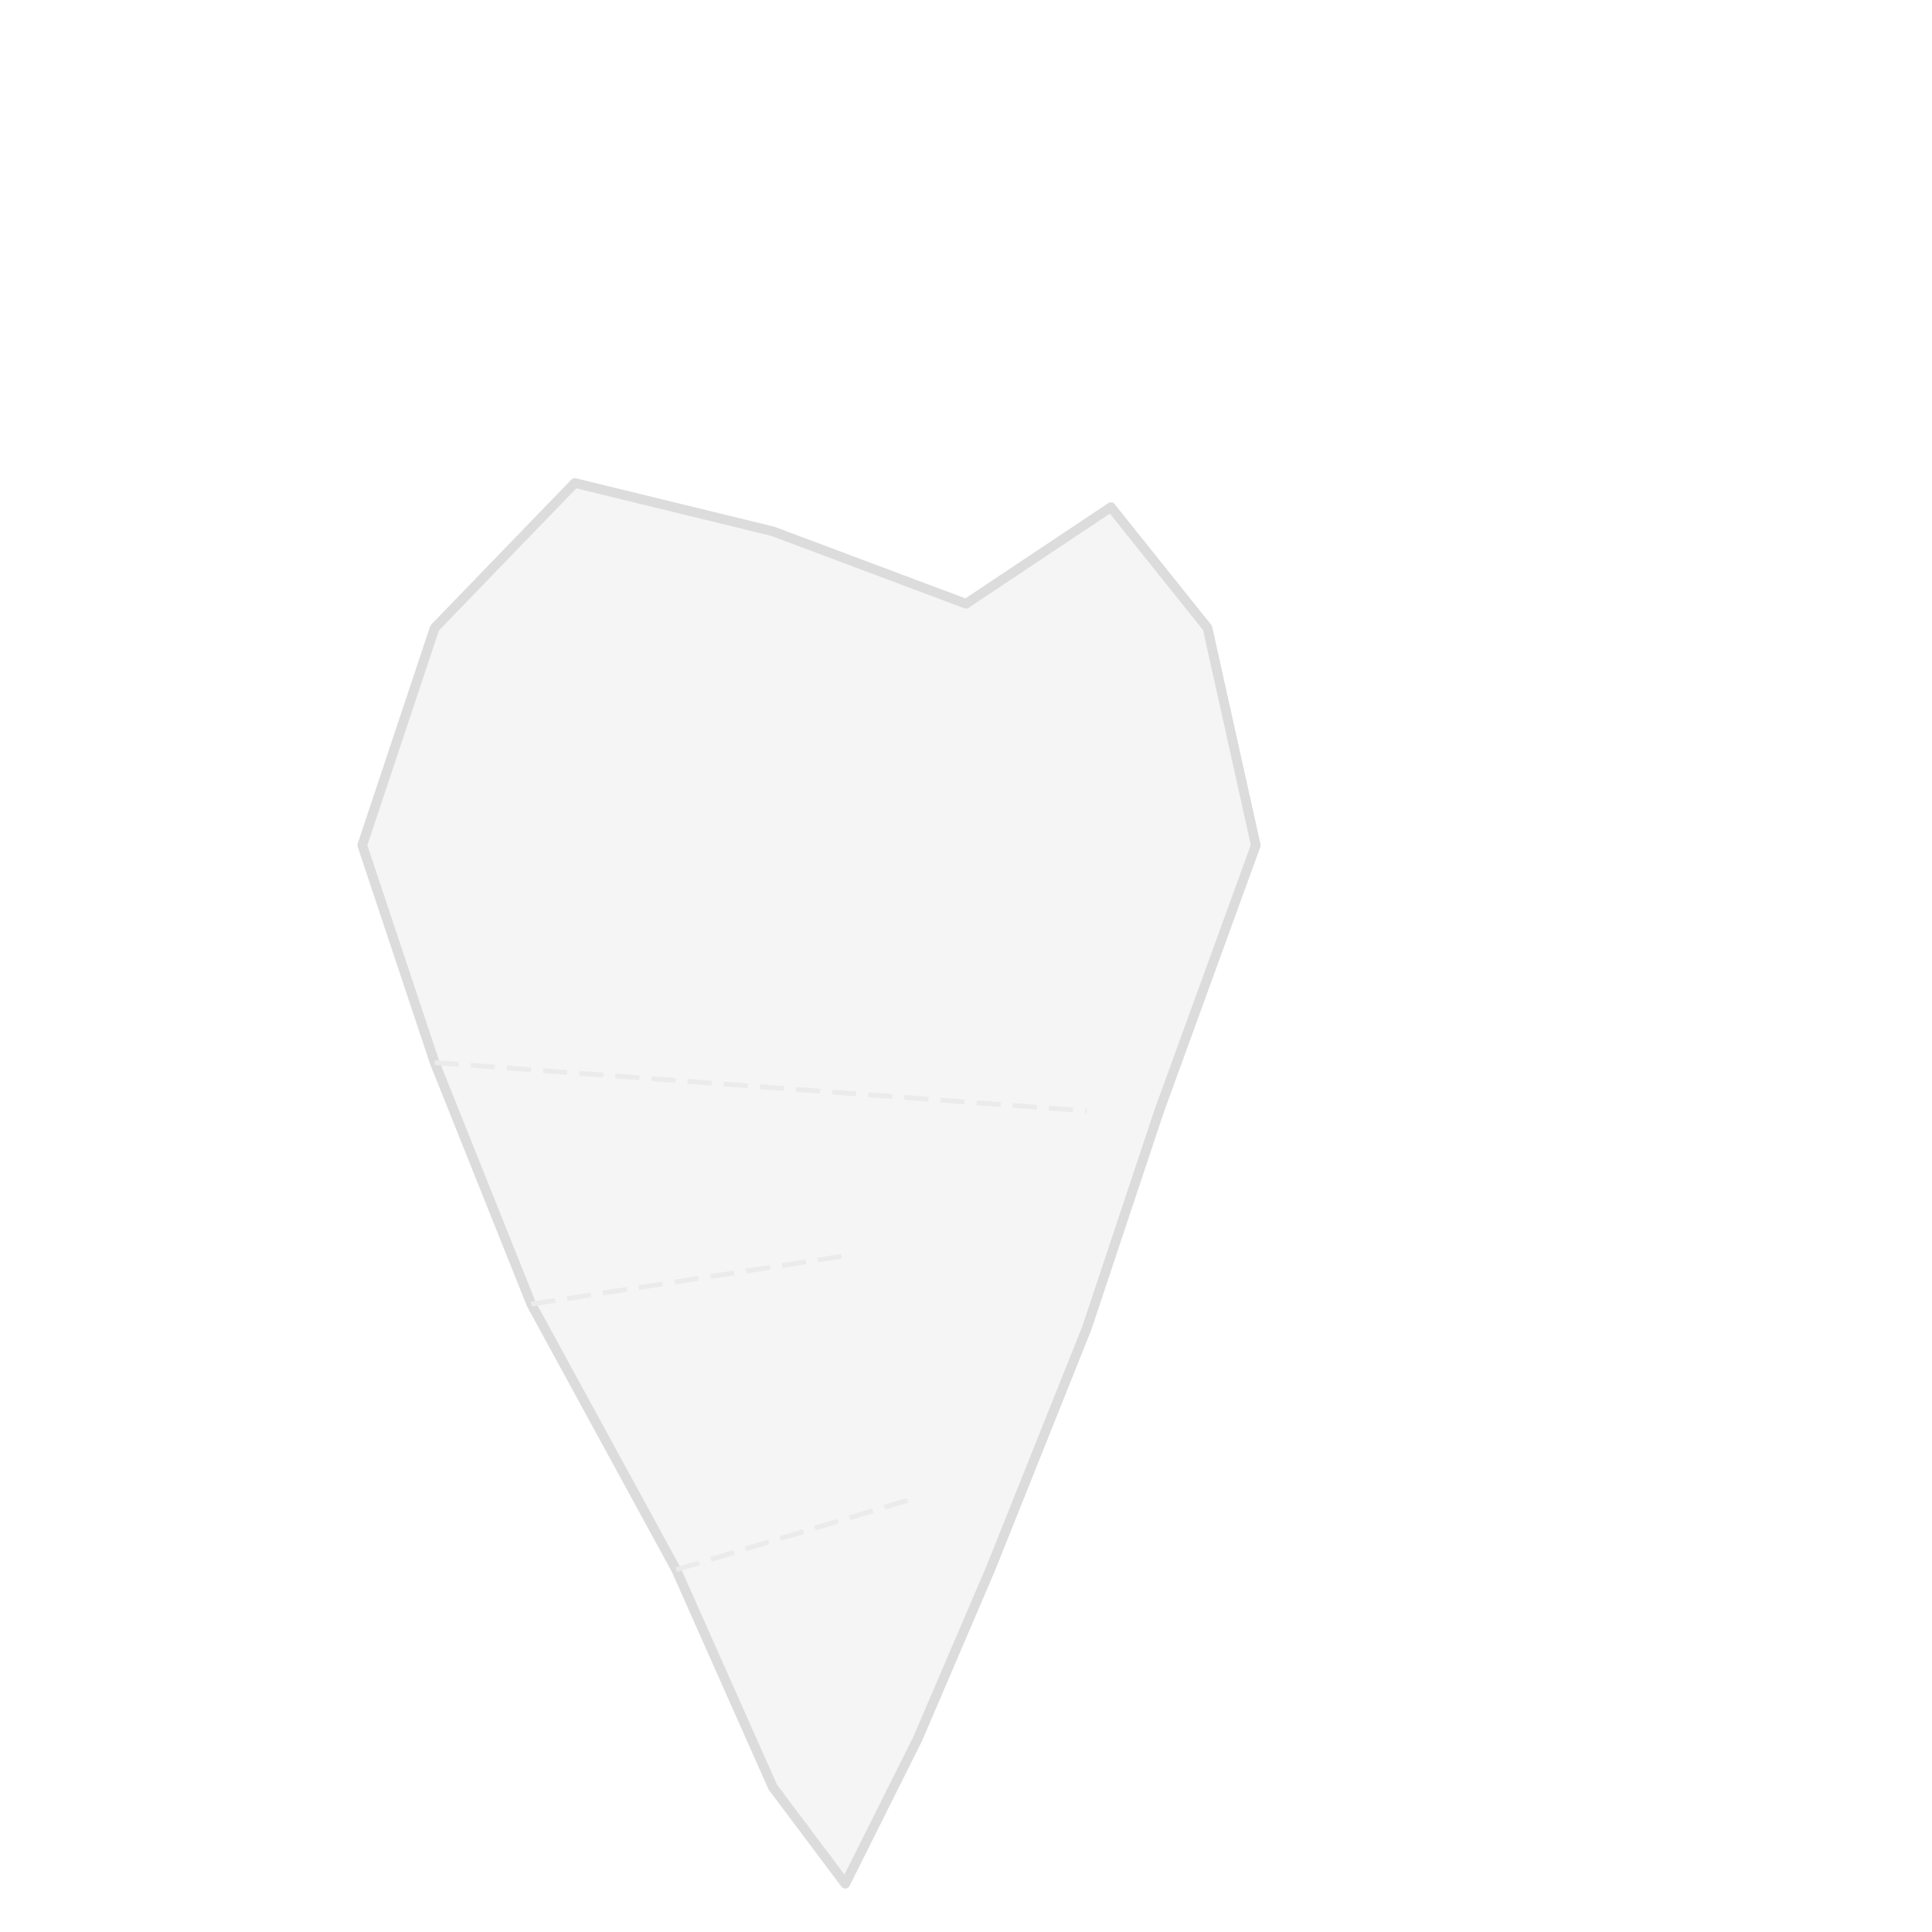
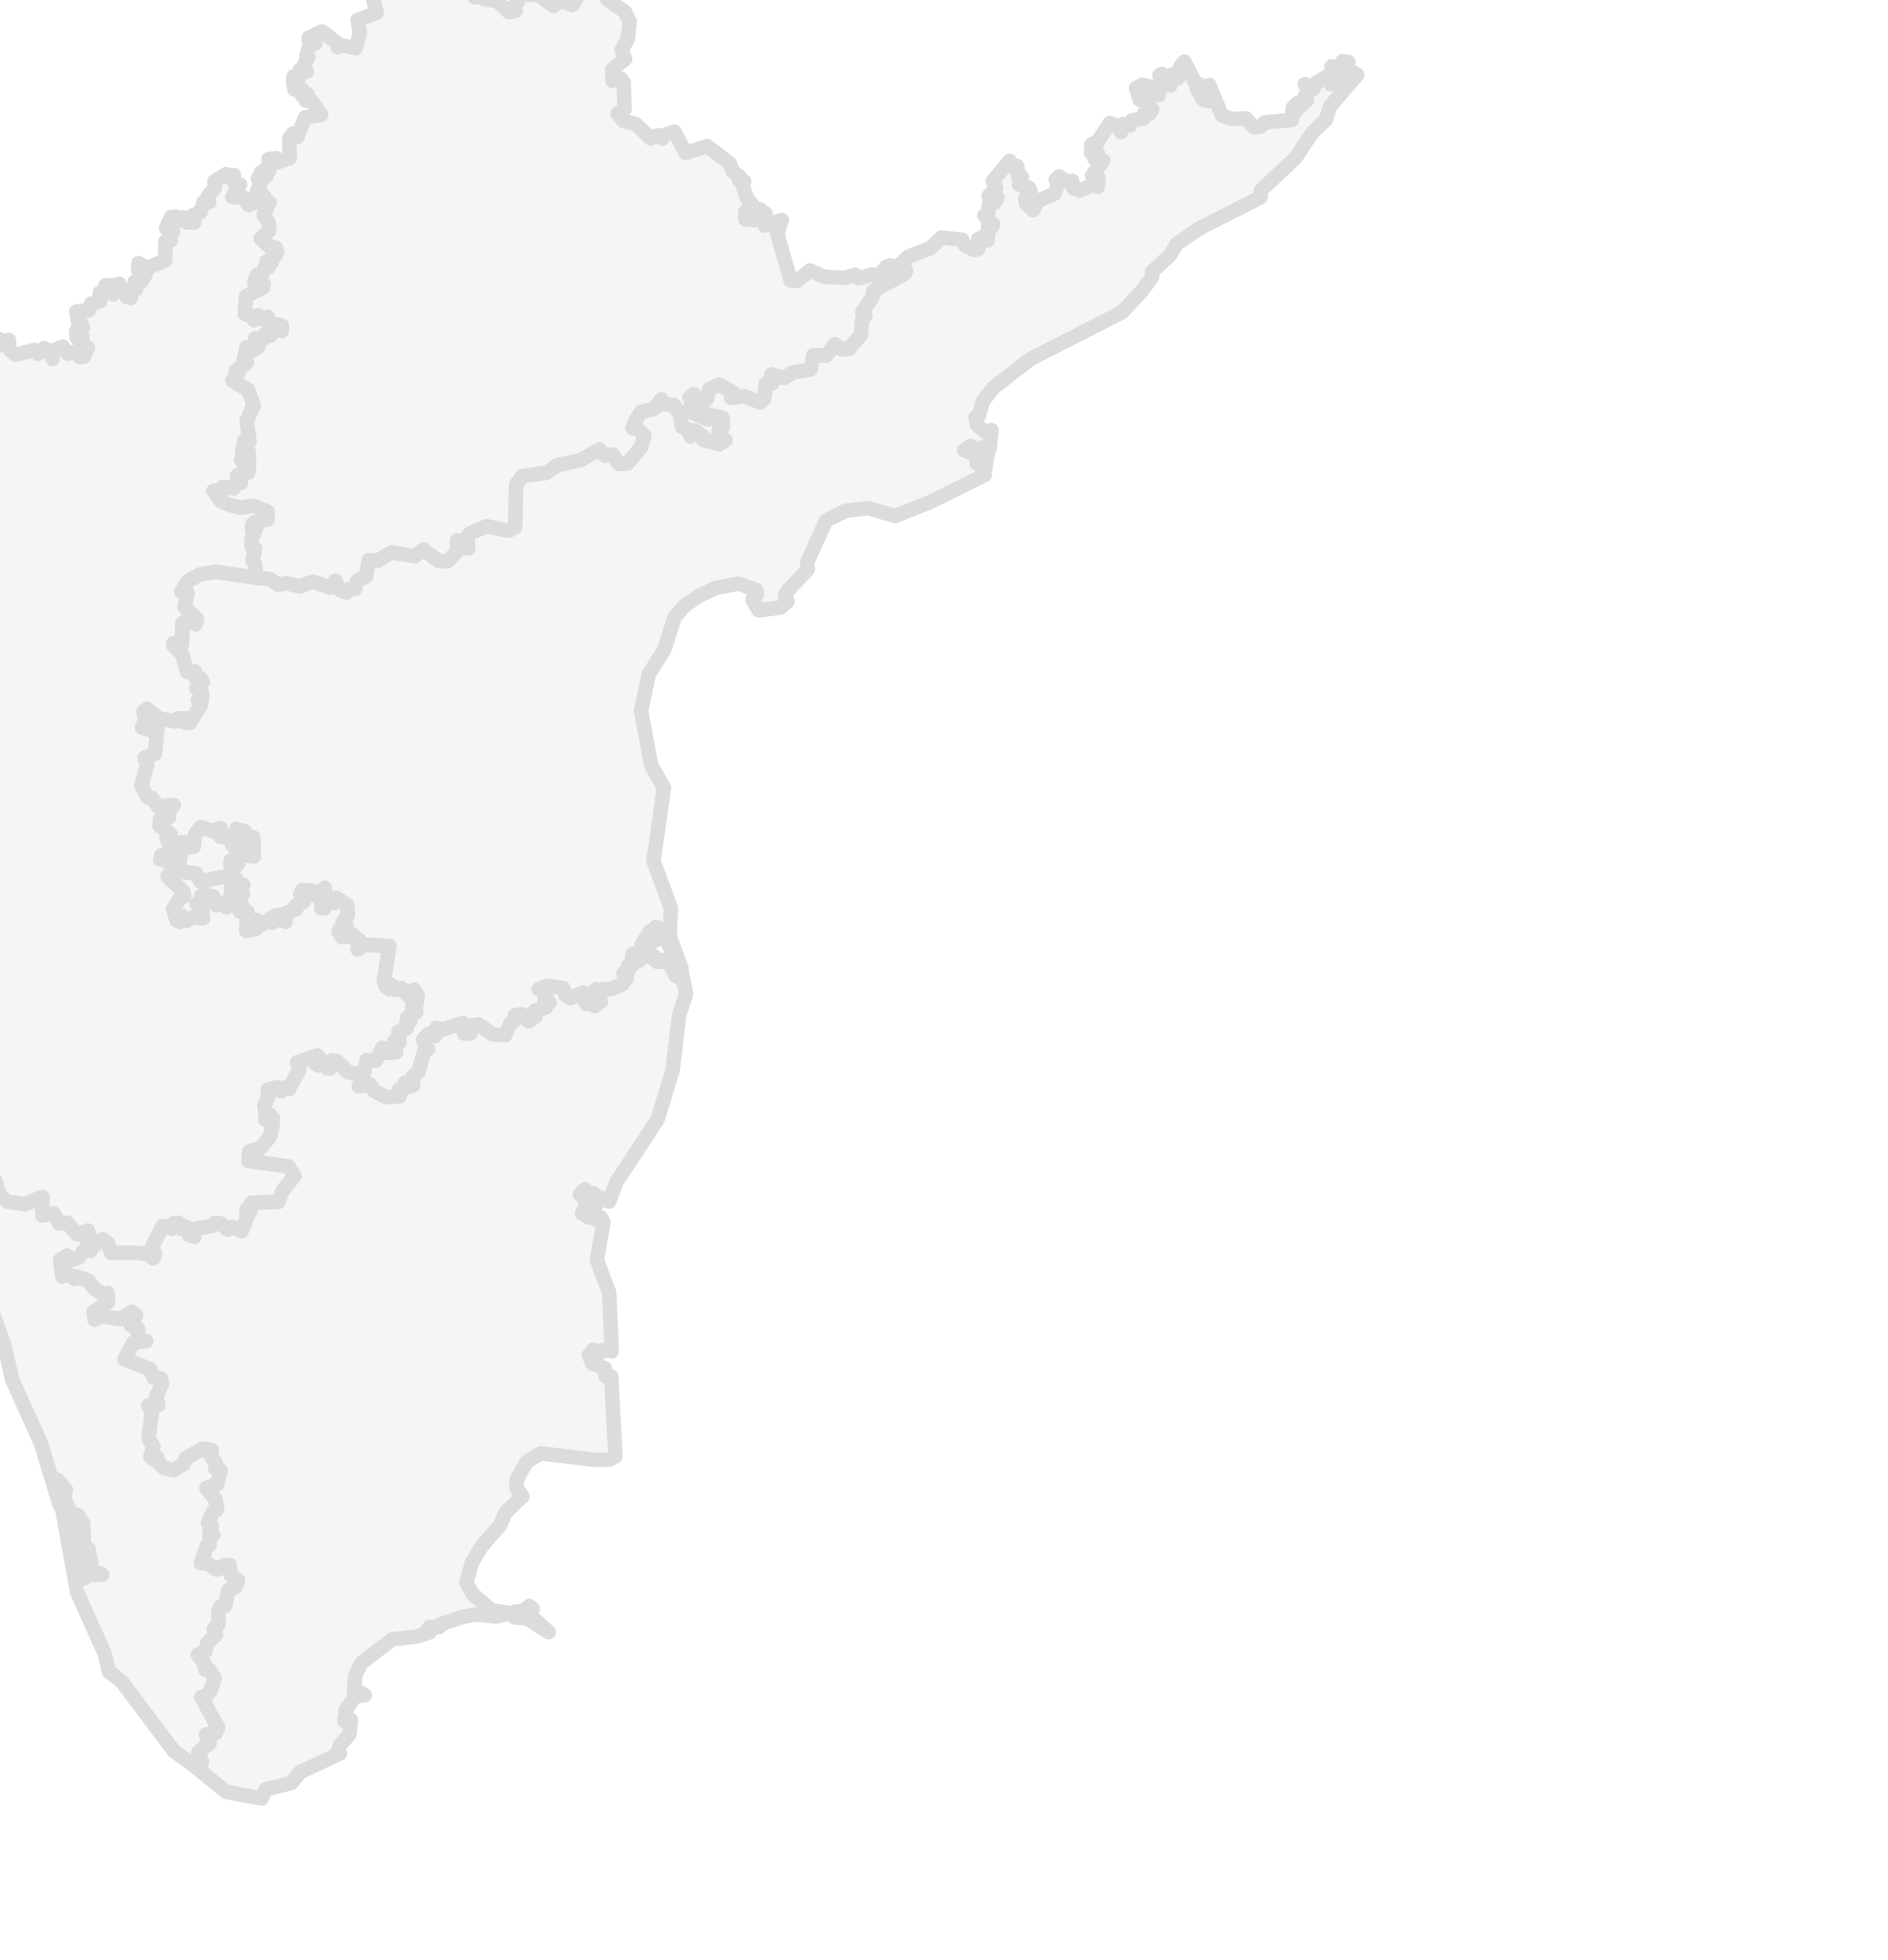
- <svg xmlns="http://www.w3.org/2000/svg" viewBox="0 0 800 800">
-   <path d="M238 200 L320 220 L400 250 L460 210 L500 260 L520 350 L480 460 L450 550 L410 650 L380 720 L350 780 L320 740 L280 650 L220 540 L180 440 L150 350 L180 260 Z" fill="#f5f5f5" stroke="#dcdcdc" stroke-width="4" stroke-linejoin="round" />
-   <path d="M280 650 L380 620 M220 540 L350 520 M180 440 L450 460" stroke="#ebebeb" stroke-width="2" stroke-dasharray="10,5" />
+ <svg xmlns="http://www.w3.org/2000/svg" viewBox="160 420 260 270">
+   <path id="ap" title="Andhra Pradesh" d="m 295.438,482.237 -0.002,0.007 0,0 0.002,-0.007 z m 0.652,-0.039 -0.389,2.491 -0.753,-1.079 -0.016,-0.803 1.158,-0.609 z m -0.652,0.039 -0.122,-0.628 -0.272,0.443 -1.262,0.098 -0.058,-0.731 -0.901,0.581 1.737,0.767 0,0 -0.023,1.039 0.454,0.14 0.663,1.5 -7.647,3.771 -4.692,1.857 -3.756,-1.069 -3.105,0.37 -2.669,1.335 -2.599,5.734 0.099,0.969 -2.908,3.1 -0.273,0.465 0.384,0.87 -0.948,0.835 -3.03,0.411 -0.866,-1.471 0.261,-0.779 0.373,0.006 -0.117,-0.58 -2.482,-0.872 -3.128,0.607 -2.228,1.071 -1.913,1.269 -1.459,1.64 -1.448,4.496 -2.123,3.387 -1.075,5.044 1.396,7.506 1.762,3.112 -1.448,10.083 2.407,6.522 -0.174,3.878 1.651,4.442 -3.018,-5.516 -0.564,-0.257 -0.116,1.91 -0.617,-0.623 0.355,-0.617 -0.401,-0.078 -1.169,1.851 2.315,2.125 1.569,0.036 1.581,1.411 0,0 0.001,1.143 -0.756,-0.425 -0.956,-1.89 -1.638,-0.043 -1.73,-1.266 -1.577,0.172 -0.083,0.421 0.891,0.178 0.069,0.374 -0.631,-0.07 -0.22,0.61 -0.702,0.176 0.029,0.719 -0.644,0.292 0.441,0.651 -0.587,0.821 -1.556,0.7 -1.065,-0.019 -0.429,0.48 -0.538,-0.446 -0.687,0.658 1.332,1.05 -0.848,0.615 -0.451,-0.579 -0.714,0.311 0.153,-0.57 -0.476,0.096 -0.1,-1.129 -1.848,0.787 -0.66,-0.468 -0.271,-0.946 -2.238,-0.27 -1.136,0.442 1.056,0.467 -0.297,1.49 0.529,-0.381 0.197,0.281 -0.5,0.177 0.045,0.453 -1.591,0.525 0.142,0.716 -0.976,0.706 -0.849,-0.953 -1.027,0.122 -10e-4,0.681 -0.615,0.415 -0.758,1.663 -1.751,-0.147 -1.873,-1.341 -1.365,0.188 -0.438,0.702 0.653,0.355 -0.895,-0.023 -0.123,-1.43 -2.722,0.878 -0.912,-0.231 -0.182,1.113 -0.893,-0.291 -0.784,0.839 0.691,1.287 -0.439,-0.004 -0.916,3.19 -0.762,0.577 0.044,1.253 -0.487,0.127 -0.176,-0.513 0,0 0,0 0,0 -0.114,0.037 -0.358,-0.036 -0.102,0.862 -0.647,0.022 0.041,0.963 -1.911,0.12 -1.63,-0.883 -0.545,-0.836 -1.561,0.227 0.782,-0.727 -0.137,-0.804 0,0 0.428,-2.037 1.298,0.005 0.886,-1.74 0.689,0.707 1.203,-0.118 -0.275,-1.461 0.738,0.115 -0.133,-1.468 1.11,-0.456 -0.056,-0.622 0.545,-0.338 -0.402,-0.48 1.263,-0.794 -0.589,-0.661 0.581,-0.366 0.184,-1.244 -0.457,-0.805 -0.729,0.944 -1.027,-1.126 -0.749,0.206 -0.241,-0.446 -0.695,0.331 -0.508,-0.353 0.636,-0.265 -0.884,-0.49 0.746,-4.806 -3.414,-0.195 -0.93,0.664 0.224,-1.289 -0.7,-0.156 -0.1,-0.545 -1.57,0.288 -0.469,-0.683 0.12,-0.457 0.865,0.082 0.084,-0.557 -0.512,-0.502 0.697,-0.938 -0.098,-1.379 -1.516,-0.989 -0.07,0.731 -1.102,-0.189 -0.406,0.896 -0.444,0.005 -0.044,-1.302 0.745,-0.283 -0.243,-1.235 -1.148,1.152 -0.515,-0.733 -1.438,-0.08 -0.25,0.567 0.447,1.037 -1.082,0.533 0.051,0.497 -1.374,0.483 -0.086,1.245 -0.276,-0.619 -0.666,0.197 0.136,-0.545 -0.442,0.036 -0.809,0.44 0.55,0.436 -0.324,0.169 -0.537,-0.35 -0.828,0.585 -0.762,-0.591 -0.154,1.255 -0.522,-0.455 -0.092,0.584 -0.695,0.085 0.161,-2.616 -1.021,-0.047 0.332,-0.775 -1.362,-0.228 -0.826,0.43 -0.274,-0.68 -1.182,0.384 -0.348,-1.197 -0.467,0.723 -0.138,-0.426 -0.547,0.46 -0.037,-1.243 -0.441,0.38 0.137,0.925 -0.809,0.164 0.803,0.619 0.091,1.425 -1.493,-0.134 -0.737,0.476 -0.706,-0.703 -0.313,0.835 -0.395,-0.212 -0.506,-1.55 1.023,-1.705 0.502,-0.088 -0.114,-0.609 -2.193,-2.098 0.919,-0.919 -1.005,-1.339 -0.907,-0.083 0.162,-0.605 0.954,-0.149 0.098,-0.506 1.637,0.358 -0.241,1.613 0.322,0.969 2.039,0.24 0.549,1.092 3.478,-0.717 0.843,0.917 -0.114,1.853 0.881,-0.024 0.03,0.385 0.744,-0.634 -0.413,-0.58 0.48,-0.705 -1.151,-0.008 0.162,-0.825 -1.197,-0.337 1.45,-1.74 -0.12,-0.326 -0.946,0.487 0.067,-0.612 0.606,-0.113 0.272,-0.772 2.317,0.309 -0.087,-2.611 -0.87,-0.009 -0.259,-0.813 -1.187,-0.327 -0.223,0.643 0.852,1.8 -0.668,0.435 -0.594,-0.826 0.081,-0.849 -1.667,-0.147 0.033,-1.191 -1.03,0.434 -1.67,-0.577 -0.842,1.087 -0.143,1.606 -0.623,0.085 -0.538,-0.653 -2.34,-0.012 -0.271,-0.693 0.528,-0.473 -1.486,-1.133 0.084,-0.948 0.627,-0.504 0.596,0.303 0.046,-0.986 0.62,-0.718 -2.16,0.213 -0.893,-1.183 -0.583,-0.101 -0.828,-1.609 0.793,-2.873 -0.371,-0.968 1.432,-0.536 0.329,-3.47 -0.765,0.282 -1.342,-0.409 0.435,-1.015 -0.216,-1.188 0.475,-0.421 1.67,1.348 2.2,0.398 0.395,-0.417 0.967,0.008 -0.123,0.516 0.792,0.118 1.574,-2.616 -0.459,-0.482 0.536,-0.136 0.01,-0.974 -0.78,-0.595 0.906,-0.822 -0.34,-0.577 -0.68,-0.091 -0.12,-0.814 -1.007,0.118 -0.715,-2.463 -1.193,-1.212 0.032,-0.336 1.145,0.138 0.056,-2.912 1.092,-0.414 0.728,0.605 0.184,-0.738 -1.711,-1.642 0.433,-1.931 -0.871,-0.188 0.915,-1.472 1.622,-0.901 2.208,-0.374 5.454,0.805 0,0 2.029,0.198 1.101,0.768 1.197,-0.22 1.739,0.463 1.853,-0.667 2.39,0.8 0.72,-0.934 0.573,1.253 0.961,0.379 0.34,-0.475 0.813,-0.001 0.321,-1.121 1.213,-0.624 0.391,-2.229 1.247,0.047 1.873,-1.13 3.212,0.536 1.212,-0.928 2.023,1.576 1.285,0.066 1.287,-1.391 0.028,-1.513 0.525,0.08 0.204,0.937 0.792,0.108 -0.105,-1.673 0.42,-0.445 2.207,-0.947 3.049,0.625 0.881,-0.491 0.138,-5.868 0.854,-1.165 3.359,-0.459 1.478,-1.05 3.158,-0.69 2.655,-1.478 0.74,0.855 1.08,-0.169 0.842,1.322 1.174,-0.093 1.879,-2.256 0.456,-1.498 -0.766,-0.851 -0.867,-0.236 0.375,-0.964 0.76,-1.272 1.842,-0.439 1.01,-1.307 0.4,0.697 1.275,0.055 0.82,1.199 0.374,1.861 0.825,0.352 0.3,0.96 0.56,-0.846 1.107,0.754 0.08,0.554 2.228,0.594 0.864,-0.545 -1.037,-0.811 0.218,-0.969 0.456,-0.107 -0.054,-1.153 -1.944,-0.476 -0.073,0.674 -2.712,-1.166 0.638,-0.951 -0.455,-0.932 0.588,-0.46 0.533,1.156 0.538,0.171 0.753,-0.729 0.291,-1.263 1.341,-0.661 2.02,1.103 -0.357,0.715 1.803,-0.208 2.234,0.853 0.552,-0.552 0.24,-2.094 0.9,0.008 -0.167,-1.213 1.798,0.474 1.157,-0.749 2.434,-0.411 0.393,-1.969 1.792,0.049 1.204,-1.551 0.986,0.734 0.917,-0.098 1.628,-1.915 0.167,-1.991 0.466,-0.667 -0.435,-0.442 1.428,-2.156 0.114,-0.841 4.307,-2.33 0.218,-0.453 -0.722,-0.9 0,0 0.895,-0.942 3.155,-1.234 1.526,-1.45 2.84,0.315 0.357,0.728 1.346,0.68 0.535,-0.147 -0.006,-1.364 0.648,-0.302 0.16,0.533 0.508,-0.058 0.075,-2.249 0.507,0.382 0.159,-0.321 -1.236,-1.235 0.559,-0.443 0.085,-1.113 0.732,-0.174 0.443,-0.714 -1.227,-0.236 1.047,-1.148 -0.485,-0.902 2.36,-2.806 0.526,0.777 0.502,-0.048 0.147,1.538 0.494,-0.074 -0.389,1.063 1.368,0.46 0.226,0.491 -0.729,0.876 0.09,0.811 0.966,0.913 0.668,-1.278 2.266,-0.983 0.549,-1.409 -0.357,-0.547 0.48,-0.435 0.958,0.654 0.831,-0.066 0.151,1.014 0.854,0.343 1.769,-0.731 0.759,0.203 0.102,-1.188 -0.436,0.224 -0.462,-0.563 1.548,-2.067 -1.19,-0.221 -0.117,-0.442 0.567,-0.41 -0.962,-0.043 0.074,-1.119 0.825,-0.334 1.716,-2.618 1.439,0.669 0.07,0.583 0.3,-1.105 0.978,0.194 0.281,-0.722 1.606,-0.232 0.055,-0.706 0.783,0.028 0.314,-0.635 -1.354,-1.496 0.703,0.08 -0.722,-0.749 -0.351,0.89 -0.496,-1.613 0.859,-0.447 1.309,0.304 0.977,1.12 -0.146,-1.197 0.546,-0.015 0.07,-0.463 -0.389,-1.075 0.29,-0.179 0.427,0.547 0.246,-0.259 0.173,0.887 -0.421,-0.044 0.039,0.349 0.752,0.126 0.315,-1.518 0.677,0.533 0.537,-0.851 -0.212,-0.713 0.607,-0.739 1.544,3.043 0.548,0.103 -0.365,0.591 0.838,1.486 0.717,0.231 -0.848,-1.567 0.994,-0.664 1.74,4.209 1.457,0.484 1.827,-0.124 1.146,1.273 0.862,-0.079 0.594,-0.609 3.787,-0.36 0.079,-1.655 0.552,0.348 0.191,-0.358 -0.421,-0.355 0.758,0.122 -0.468,-0.411 0.681,0.225 0.661,-0.611 -0.289,-0.54 0.524,-0.64 -0.534,-1.041 1.184,0.724 0.372,-0.881 1.605,-0.978 0.451,1.155 0.524,-0.928 0.875,0.056 -0.007,-0.638 -0.72,0.101 -0.586,-1.051 1.452,0.044 0.08,-0.774 0.776,0.124 -0.173,0.701 0.527,0.525 0,0 0.878,0.544 -3.728,4.324 -0.604,1.853 -1.844,1.758 -2.297,3.461 -4.825,4.536 -0.023,0.933 -8.484,4.315 -3.07,2.108 -0.901,1.518 -2.5,2.326 0,0.734 -1.373,1.876 -2.744,2.953 -12.682,6.475 -5.007,3.895 -1.482,1.882 -0.541,2.015 -0.477,0.231 0.151,0.961 1.163,1.017 0.89,-0.249 -0.238,2.488 -0.903,0.514 z" fill="#f5f5f5" stroke="#dcdcdc" stroke-width="2" stroke-linejoin="round" style="transition: all 0.3s;" />
+   <path id="ka" title="Karnataka" d="m 124.338,505.46 -0.617,-0.447 0.776,-0.164 -0.063,-0.86 1.544,-0.773 0.48,-0.702 0.476,0.968 0.881,0.041 1.521,-0.749 0.512,-1.534 -0.938,-0.172 0.62,-0.861 0.404,0.867 0.379,-0.018 -0.412,-1.059 1.641,-3.039 -0.711,-0.354 -0.968,0.472 -0.458,-0.389 1.391,-1.258 1.141,0.509 -0.068,-1.303 0.567,-0.9 -0.205,-0.935 -1.688,-0.576 -0.027,-0.505 -1.422,-0.246 -0.407,0.52 0.312,-0.512 -0.538,-0.734 0.051,-1.183 0.369,-0.249 0.389,0.566 0.156,-0.646 -0.554,-0.135 -0.079,-1.129 -0.891,-0.149 0.075,-0.953 -0.652,0.581 -0.327,-0.412 0.683,-0.186 -0.196,-0.901 0.79,0.929 0.32,-1.123 0.758,-0.079 -0.063,0.4 0.572,0.237 0.284,-1.11 1.444,-0.571 0.104,-1.224 0.432,0.747 1.118,-0.144 0.474,1.776 1.304,-0.52 0.135,-0.678 0.996,0.05 -0.625,-0.724 0.746,-0.819 0.043,-0.881 3.282,-1.217 1.441,0.019 -0.248,-1.883 1.091,-0.481 0.066,-0.602 -0.842,-0.443 0.238,-0.338 1.924,-0.012 0.034,0.349 1.225,-0.504 1.062,1.646 1.016,0 -0.135,0.69 0.684,0.037 1.401,-0.743 0.119,-1.765 1.19,0.049 1.035,-0.523 0.759,0.283 0.772,-0.48 0.515,0.93 1.629,-0.454 0.114,-0.967 0.706,0.103 0.024,0.734 0.719,0.407 0.619,-0.203 -0.049,-1.654 -0.596,-0.015 0.725,-0.579 0.002,-0.687 -1.057,-1.666 0.714,-0.837 -0.047,-1.166 -1.129,-0.919 0.15,-0.857 -0.592,-0.164 -0.131,-0.727 0.78,-0.196 0.414,-1.882 0.878,0.43 0.285,0.996 0.96,-0.204 1.367,1.136 0.469,-1.158 0.779,0.814 0.529,-0.692 0.134,1.398 0.785,0.649 2.583,-0.663 0.506,0.532 0.889,-0.797 0.877,0.559 0.264,0.96 -0.072,-1.132 1.508,-0.568 0.659,0.969 1.418,-0.426 0.181,0.863 0.616,-0.026 0.552,-1.263 -0.964,-0.126 0.234,-1.304 -0.827,0.046 -0.06,-0.802 0.926,-0.543 -0.661,-0.019 0.474,-0.612 -0.546,-0.447 -0.175,-1.15 1.758,-0.206 0.273,-0.885 1.268,-0.358 -0.062,-1.163 0.781,-0.037 0.001,-0.961 1.038,-0.024 -0.001,1.273 0.863,-1.455 1.02,1.77 0.573,0.174 0.159,-1.015 0.617,-0.241 -0.249,-0.987 0.985,-0.114 0.532,-0.867 -1.061,-0.673 0.067,-0.903 1.3,0.654 2.379,-1.031 0.026,-2.603 0.773,-0.142 -0.16,-0.752 0.445,-0.516 -0.957,-0.419 0.661,-1.516 0.707,-0.08 0.755,0.569 0.186,-0.465 0.52,0.693 1.072,-0.008 -0.279,-0.935 1.14,-0.475 0.43,-1.42 0.746,0.065 -0.226,-0.768 1.039,-1.279 -0.101,-0.841 1.616,-0.997 0.517,0.52 0.577,-0.384 0.002,1.038 0.845,0.269 -1.074,1.72 1.624,0.092 0.607,1.029 0.938,-0.408 -0.015,-0.625 0.847,0.34 0,0 1.11,0.295 -0.81,1.71 0.701,1.073 0.059,1.157 -1.148,1.006 0.974,0.961 1.129,0.374 0.151,0.526 -0.197,0.506 -0.424,-0.251 -0.15,1.209 -0.657,-0.118 0.241,0.832 -0.501,-0.052 -0.482,1.206 -0.497,-0.192 -0.316,0.559 -0.134,0.415 1.287,0.405 -0.083,0.375 -2.338,1.228 -0.218,2.416 1.049,0.333 0.243,0.558 0.54,-0.71 0.439,0.523 0.867,-0.293 0.04,0.662 1.965,0.594 -0.034,0.72 -0.752,-0.183 0.098,-0.485 -0.258,0.599 -0.617,0.134 -0.007,0.565 -0.783,-0.22 -0.013,0.542 -1.307,0.05 0.531,0.509 -0.157,0.702 -0.605,0.396 -0.995,-0.36 -0.368,1.805 0.429,0.272 -1.552,1.233 0.386,0.241 -0.812,1.034 2.148,1.262 0.77,2.121 -0.963,2.154 0.372,2.845 -0.704,-0.089 -0.296,1.502 0.909,0.056 -0.037,0.736 -1.015,0.339 0.343,0.551 0.763,-0.203 -0.109,1.371 -1.522,0.415 0.5,1.036 -0.758,0.155 -0.268,0.581 -1.458,-0.16 -0.097,0.39 -1.189,0.122 1.036,1.422 1.22,0.509 1.44,0.372 1.732,-0.286 2.033,0.836 -0.027,1.107 -0.53,-0.237 -0.653,0.766 -0.682,-0.113 -0.286,0.394 0.025,0.556 0.46,0.021 -0.568,1.414 0.064,0.934 0.476,0.267 -0.391,1.591 0.405,0.619 -0.014,1.774 0,0 -5.454,-0.805 -2.208,0.374 -1.622,0.901 -0.915,1.472 0.871,0.188 -0.433,1.931 1.711,1.642 -0.184,0.739 -0.728,-0.605 -1.092,0.414 -0.056,2.912 -1.145,-0.138 -0.032,0.336 1.193,1.212 0.715,2.463 1.007,-0.118 0.12,0.814 0.68,0.091 0.34,0.577 -0.906,0.822 0.78,0.595 -0.01,0.974 -0.536,0.136 0.459,0.482 -1.574,2.616 -0.792,-0.118 0.123,-0.516 -0.967,-0.008 -0.395,0.417 -2.2,-0.398 -1.67,-1.348 -0.475,0.421 0.216,1.188 -0.435,1.015 1.342,0.409 0.765,-0.282 -0.329,3.47 -1.432,0.536 0.371,0.968 -0.793,2.873 0.828,1.609 0.583,0.101 0.893,1.183 2.16,-0.213 -0.62,0.718 -0.046,0.986 -0.596,-0.303 -0.627,0.504 -0.084,0.948 1.486,1.133 -0.528,0.473 0.271,0.693 2.34,0.012 0.538,0.653 0.623,-0.085 0.143,-1.606 0.842,-1.087 1.67,0.577 1.03,-0.434 -0.033,1.191 1.667,0.147 -0.081,0.849 0.594,0.826 0.668,-0.435 -0.852,-1.8 0.223,-0.643 1.187,0.327 0.259,0.813 0.87,0.009 0.087,2.611 -2.317,-0.309 -0.272,0.772 -0.606,0.113 -0.067,0.612 0.946,-0.487 0.12,0.326 -1.45,1.74 1.197,0.337 -0.162,0.825 1.151,0.008 -0.48,0.705 0.413,0.58 -0.744,0.634 -0.03,-0.385 -0.881,0.024 0.114,-1.853 -0.843,-0.917 -3.478,0.717 -0.549,-1.092 -2.039,-0.24 -0.322,-0.969 0.241,-1.613 -1.637,-0.358 -0.098,0.506 -0.954,0.149 -0.162,0.604 0.907,0.083 1.005,1.339 -0.919,0.919 2.193,2.098 0.114,0.609 -0.502,0.088 -1.023,1.705 0.506,1.55 0.395,0.212 0.313,-0.835 0.706,0.703 0.737,-0.476 1.493,0.134 -0.091,-1.425 -0.803,-0.619 0.809,-0.164 -0.137,-0.925 0.441,-0.38 0.037,1.243 0.547,-0.46 0.138,0.426 0.467,-0.723 0.348,1.197 1.182,-0.384 0.274,0.68 0.826,-0.43 1.362,0.228 -0.332,0.775 1.021,0.047 -0.161,2.616 0.695,-0.085 0.092,-0.584 0.522,0.455 0.154,-1.255 0.762,0.591 0.828,-0.585 0.537,0.35 0.324,-0.169 -0.55,-0.436 0.809,-0.44 0.442,-0.036 -0.136,0.545 0.666,-0.197 0.276,0.619 0.086,-1.245 1.374,-0.483 -0.051,-0.497 1.082,-0.533 -0.447,-1.037 0.25,-0.567 1.438,0.08 0.515,0.733 1.148,-1.152 0.243,1.235 -0.745,0.283 0.044,1.302 0.444,-0.005 0.406,-0.896 1.102,0.189 0.07,-0.731 1.516,0.989 0.098,1.379 -0.697,0.938 0.512,0.502 -0.084,0.557 -0.865,-0.082 -0.12,0.457 0.469,0.683 1.57,-0.288 0.1,0.545 0.7,0.156 -0.224,1.289 0.93,-0.664 3.414,0.195 -0.746,4.806 0.884,0.49 -0.636,0.265 0.508,0.353 0.695,-0.331 0.241,0.446 0.749,-0.206 1.027,1.126 0.729,-0.944 0.457,0.805 -0.184,1.244 -0.581,0.366 0.589,0.661 -1.263,0.794 0.402,0.48 -0.545,0.338 0.056,0.622 -1.11,0.456 0.133,1.468 -0.738,-0.115 0.275,1.461 -1.203,0.118 -0.689,-0.707 -0.886,1.74 -1.298,-0.005 -0.428,2.037 0,0 -2.093,-0.375 -1.548,-1.555 -0.666,-0.076 -0.281,1.084 -0.42,-0.004 -0.75,-1.155 -0.435,0.766 -0.326,-0.178 0.528,-0.732 -0.35,-0.481 -2.781,0.958 0.306,1.01 -1.425,2.64 -0.578,-0.21 -0.533,0.53 -0.504,-0.54 -1.339,0.357 0.157,0.785 -0.582,1.354 0.177,1.093 0.583,0.155 -0.649,0.674 1.043,-0.19 -0.107,1.477 -0.34,1.173 -1.279,1.503 -1.518,0.468 -0.095,1.279 5.457,0.75 0.881,1.323 -1.654,2.049 -0.607,1.537 -3.686,0.123 -0.157,1.208 -0.505,-0.269 0.073,1.059 -0.775,1.893 -1.251,-0.601 -0.699,0.424 -0.864,-0.843 -0.902,-0.088 -0.308,0.4 -2.601,0.441 0.136,1.076 -0.789,-0.262 -0.316,-1.114 -0.716,0.266 0.195,-0.411 -0.57,-0.408 -0.663,0.041 -0.276,0.769 -1.254,-0.388 -1.49,2.978 0.469,0.905 -0.285,0.584 -0.435,-0.486 -1.471,-0.285 -3.897,0.009 -0.412,-1.292 -0.758,-0.589 -1.106,0.918 -0.584,-0.09 0,0 -0.566,-0.894 0.471,-0.343 -0.235,-0.777 -1.521,0.486 -1.318,-1.561 -1.12,0.075 -0.722,-1.364 -1.59,0.27 -0.003,-2.558 -2.375,1.014 -2.464,-0.373 -1.096,-0.933 -0.517,-1.862 -1.73,0.194 -0.323,-0.819 -0.82,0.195 -0.572,-1.098 -1.219,-0.179 -1.97,-2.904 -1.331,-0.005 0.047,-1.724 -1.168,-0.863 0.021,-0.957 1.17,-0.18 -0.168,-0.787 -1.542,0.873 -0.125,-0.734 -1.125,-0.599 -0.09,-0.986 1.068,-0.451 -1.071,-0.568 -1.126,1.052 -0.449,-1.341 -0.885,0.173 -0.339,-0.35 0.161,-0.924 -1.351,-0.46 -0.063,0.674 -0.739,0.136 0.039,-1.174 -0.891,0.118 0.106,-0.293 -0.574,-0.15 0.499,-0.657 -0.342,-0.645 -2.621,0.774 0,0 -0.965,-2.104 -2.634,-10.657 -0.512,-6.165 -1.337,-5.022 -0.768,-1.728 -0.809,-0.396 -0.627,-1.247 -0.64,-3.475 -0.611,-0.87 -1.843,-6.04 0.826,-0.614 -0.599,-0.487 -0.181,0.686 -0.971,0.03 -0.313,-1.75 -0.524,-0.548 0.32,-0.288 -0.384,-1.619 -0.669,-0.716 -0.622,0.651 -2.291,-1.751 0.587,-0.133 0.157,-0.898 -0.396,-0.012 -0.308,-1.06 0,0 0.879,-0.538 0.754,0.25 -0.068,-0.913 0.831,0.643 1.22,-0.982 -0.176,-0.523 0.851,-1.066 -0.502,-1.216 0.235,-1.027 0.676,-0.888 -0.318,-0.85 -1.029,-0.749 1.761,-0.767 -0.278,-1.616 -0.957,-0.464 -0.003,-1.185 -0.548,-1.01 0.647,-0.794 -0.69,-0.866 0.298,-0.951 -0.278,-0.971 -0.496,-0.268 -0.384,0.381 -0.483,-0.695 -0.35,0.63 -0.986,0.038 z" fill="#f5f5f5" stroke="#dcdcdc" stroke-width="2" stroke-linejoin="round" style="transition: all 0.3s;" />
+   <path id="kl" title="Kerala" d="m 139.851,568.071 2.621,-0.774 0.342,0.645 -0.499,0.657 0.574,0.15 -0.106,0.293 0.891,-0.118 -0.039,1.174 0.739,-0.136 0.063,-0.674 1.351,0.46 -0.161,0.924 0.339,0.35 0.885,-0.173 0.449,1.341 1.126,-1.052 1.071,0.568 -1.068,0.451 0.09,0.986 1.125,0.599 0.125,0.734 1.542,-0.872 0.168,0.787 -1.17,0.18 -0.021,0.957 1.168,0.863 -0.047,1.724 1.331,0.005 1.97,2.904 1.219,0.179 0.572,1.098 0.82,-0.195 0.323,0.819 1.73,-0.194 0.517,1.862 1.096,0.933 2.464,0.373 2.375,-1.014 0.003,2.558 1.59,-0.27 0.722,1.364 1.12,-0.075 1.318,1.561 1.521,-0.486 0.235,0.777 -0.471,0.343 0.566,0.894 0,0 0.028,0.772 -0.937,0.019 -0.626,0.849 -1.093,0.394 -0.564,-0.611 -0.946,0.609 0.3,2.241 0.794,-0.318 0.897,0.639 0.268,-0.3 1.606,0.537 0.795,1.115 1.279,0.743 0.601,-0.106 0.042,1.266 -1.963,1.323 0.133,1.074 0.73,-0.483 2.834,0.366 1.547,-0.976 0.599,0.481 -0.72,1.374 0.996,0.496 -0.034,1.576 1.159,0.109 -1.799,0.235 -1.201,2.288 3.525,1.331 0.479,1.155 1.002,0.166 0.193,0.621 -0.879,2.036 0.358,0.977 -1.416,0.066 0.518,0.881 -0.469,3.626 0.67,1.177 -0.412,1.372 0.395,0.375 0.539,-0.265 -0.042,0.49 0.904,0.901 1.367,0.344 1.418,-0.841 0.279,-0.795 2.326,-1.295 1.239,0.128 -0.16,0.734 0.755,1.109 -0.084,0.705 0.71,0.284 -0.433,1.876 -1.507,0.566 1.262,1.538 0.229,1.423 -0.509,0.225 -0.745,1.634 0.514,0.361 -0.309,0.733 0.524,0.553 -0.506,0.183 -0.033,1.238 -0.383,0.131 -0.796,2.328 0.922,0.039 1.237,0.833 1.032,-0.596 0.429,0.634 0.337,-0.677 0.202,1.461 0.957,0.632 -0.37,0.973 -0.928,0.418 -0.48,2.191 -0.569,0.01 -0.362,0.776 0,1.742 -0.632,0.63 0.317,0.768 -1.17,1.158 -0.288,1.102 -1.045,0.524 1.005,1.375 0.005,0.663 0.508,-0.035 0.801,1.233 -0.593,1.771 -0.798,0.863 -0.444,-0.054 2.299,4.241 -0.369,0.765 -1.278,0.169 0.481,1.179 -1.563,1.253 0.52,1.399 -0.79,-0.222 -0.533,0.527 0,0 -2.545,-1.845 -7.182,-9.559 -1.791,-1.402 -0.576,-2.462 -3.785,-8.438 -2.105,-11.68 0.332,-0.089 0.889,1.696 1.359,1.453 0.002,2.576 0.617,0.43 -0.692,3.289 0.546,0.4 0,-0.415 2.483,-0.112 -1.797,-0.737 0.296,-0.962 -0.186,-0.832 -0.39,0.065 0.233,-1.051 -0.652,-0.142 -0.11,-3.432 -0.779,-1.164 -0.343,0.112 0.245,0.645 -0.349,-0.102 -1.448,-3.001 0.314,-1.053 -1.233,-1.443 0.791,3.535 -0.407,0.083 -2.611,-8.592 -3.96,-8.775 -1.099,-4.825 -2.552,-7.151 -1.111,-2.03 -1.367,-0.618 -1.57,-4.38 -2.872,-3.347 -1.041,-0.458 -1.873,-3.134 -0.738,-0.39 -0.611,0.401 -0.413,-1.922 -4.361,-8.657 -2.225,-5.49 z" fill="#f5f5f5" stroke="#dcdcdc" stroke-width="2" stroke-linejoin="round" style="transition: all 0.3s;" />
+   <path id="tn" title="Tamil Nadu" d="m 232.906,641.226 0.477,0.359 -0.431,0.619 0.239,0.437 2.384,2.2 -2.954,-1.881 -1.762,-0.153 -0.215,-0.496 0.337,-0.313 0.988,-0.023 0.937,-0.749 z m -22.853,-73.115 0.137,0.804 -0.782,0.727 1.561,-0.227 0.545,0.836 1.63,0.883 1.911,-0.12 -0.041,-0.963 0.647,-0.022 0.102,-0.862 0.358,0.036 0.114,-0.037 0.176,0.513 0.487,-0.127 -0.044,-1.253 0.762,-0.577 0.916,-3.19 0.439,0.004 -0.691,-1.287 0.784,-0.839 0.893,0.291 0.182,-1.113 0.912,0.231 2.722,-0.878 0.123,1.43 0.895,0.023 -0.653,-0.355 0.438,-0.702 1.365,-0.188 1.873,1.341 1.751,0.147 0.758,-1.663 0.615,-0.415 0.001,-0.681 1.027,-0.122 0.849,0.953 0.976,-0.706 -0.142,-0.716 1.591,-0.525 -0.045,-0.453 0.5,-0.177 -0.197,-0.281 -0.529,0.381 0.297,-1.49 -1.056,-0.467 1.136,-0.442 2.238,0.27 0.271,0.946 0.66,0.468 1.848,-0.787 0.1,1.129 0.476,-0.096 -0.153,0.57 0.714,-0.311 0.451,0.579 0.848,-0.615 -1.332,-1.05 0.687,-0.658 0.538,0.446 0.429,-0.48 1.065,0.019 1.556,-0.7 0.587,-0.821 -0.441,-0.651 0.644,-0.292 -0.029,-0.719 0.702,-0.176 0.22,-0.61 0.631,0.07 -0.069,-0.374 -0.891,-0.178 0.083,-0.421 1.577,-0.172 1.73,1.266 1.638,0.043 0.956,1.89 0.756,0.425 -0.001,-1.143 0,0 0.687,3.214 -0.959,2.881 -0.924,7.659 -2.047,6.729 -5.699,8.685 -0.988,2.664 0,0 -0.832,-0.493 -1.277,1.207 -0.444,-1.29 0.772,-0.258 -0.375,-0.317 -0.604,0.363 -0.561,-0.898 -0.725,0.706 0,0 0,0 0,0 1.144,0.305 -0.437,0.76 0.583,0.168 0.395,0.796 -0.199,0.355 -0.681,-0.637 -0.499,0.836 0.937,0.586 0.963,-0.477 0.049,0.773 0.62,-0.339 0.39,0.683 0,0 -0.907,5.235 1.698,4.466 0.343,8.091 0,0 -1.112,-0.218 -0.377,0.403 -1.078,-0.421 0.285,0.932 -0.877,-0.181 0.486,1.161 1.719,0.641 0.091,1.138 0.793,0.007 0,0 0.587,11.024 -0.913,0.449 -1.942,0.006 -7.478,-0.888 -1.901,1.195 -1.378,2.478 -0.012,1.112 0.814,1.153 -2.35,2.246 -0.697,1.654 -2.675,3.107 -1.244,2.143 -0.762,2.708 0.861,1.571 2.599,2.247 2.657,0.4 -2.023,0.46 -2.902,-0.266 -1.715,0.337 -3.047,1.015 -0.192,0.395 -1.268,-0.047 -0.326,0.396 0.314,0.343 -1.657,0.56 -3.506,0.412 -4.221,3.236 -0.844,1.637 -0.238,2.344 0.622,-0.106 0.901,0.589 -1.273,0.1 -1.349,1.961 -0.175,1.49 0.884,-0.159 -0.174,1.942 -1.367,1.636 -0.325,0.835 0.366,0.206 -5.506,2.593 -1.198,1.5 -3.582,0.882 -0.518,1.251 -4.919,-0.94 -4.595,-3.749 0,0 0.533,-0.527 0.79,0.222 -0.52,-1.399 1.563,-1.253 -0.481,-1.179 1.278,-0.169 0.369,-0.765 -2.299,-4.241 0.444,0.054 0.798,-0.863 0.593,-1.771 -0.801,-1.233 -0.508,0.035 -0.005,-0.663 -1.005,-1.375 1.045,-0.524 0.288,-1.102 1.17,-1.158 -0.317,-0.768 0.632,-0.63 0,-1.742 0.362,-0.776 0.569,-0.01 0.48,-2.191 0.928,-0.418 0.37,-0.973 -0.957,-0.632 -0.202,-1.461 -0.337,0.677 -0.429,-0.634 -1.032,0.596 -1.237,-0.833 -0.922,-0.039 0.796,-2.328 0.383,-0.131 0.033,-1.238 0.506,-0.183 -0.524,-0.553 0.309,-0.733 -0.514,-0.361 0.745,-1.634 0.509,-0.225 -0.229,-1.423 -1.262,-1.538 1.507,-0.566 0.433,-1.876 -0.71,-0.284 0.084,-0.705 -0.755,-1.109 0.16,-0.734 -1.239,-0.128 -2.326,1.295 -0.279,0.795 -1.418,0.841 -1.367,-0.344 -0.904,-0.901 0.042,-0.49 -0.539,0.265 -0.395,-0.375 0.412,-1.372 -0.67,-1.177 0.469,-3.626 -0.518,-0.881 1.416,-0.066 -0.358,-0.977 0.879,-2.036 -0.193,-0.621 -1.002,-0.166 -0.479,-1.155 -3.525,-1.331 1.201,-2.288 1.799,-0.235 -1.159,-0.109 0.034,-1.576 -0.996,-0.496 0.72,-1.374 -0.599,-0.481 -1.547,0.976 -2.834,-0.366 -0.73,0.483 -0.133,-1.074 1.963,-1.323 -0.042,-1.266 -0.601,0.106 -1.279,-0.743 -0.795,-1.115 -1.606,-0.537 -0.268,0.3 -0.897,-0.639 -0.794,0.318 -0.3,-2.241 0.946,-0.609 0.564,0.611 1.093,-0.394 0.626,-0.849 0.937,-0.019 -0.028,-0.772 0,0 0.584,0.09 1.106,-0.918 0.758,0.589 0.412,1.292 3.897,-0.009 1.471,0.285 0.435,0.486 0.285,-0.584 -0.469,-0.905 1.49,-2.978 1.254,0.388 0.276,-0.769 0.663,-0.041 0.57,0.408 -0.195,0.411 0.716,-0.266 0.316,1.114 0.789,0.262 -0.136,-1.076 2.601,-0.441 0.308,-0.4 0.902,0.088 0.864,0.843 0.699,-0.424 1.251,0.601 0.775,-1.893 -0.073,-1.059 0.505,0.269 0.157,-1.208 3.686,-0.123 0.607,-1.537 1.654,-2.049 -0.881,-1.323 -5.457,-0.75 0.095,-1.279 1.518,-0.468 1.279,-1.503 0.34,-1.173 0.107,-1.477 -1.043,0.19 0.649,-0.674 -0.583,-0.155 -0.177,-1.093 0.582,-1.354 -0.157,-0.785 1.339,-0.357 0.504,0.54 0.533,-0.53 0.578,0.21 1.425,-2.64 -0.306,-1.01 2.781,-0.958 0.35,0.481 -0.528,0.732 0.326,0.178 0.435,-0.766 0.75,1.155 0.42,0.004 0.281,-1.084 0.666,0.076 1.548,1.555 2.088,0.372 z" fill="#f5f5f5" stroke="#dcdcdc" stroke-width="2" stroke-linejoin="round" style="transition: all 0.3s;" />
+   <path id="tg" title="Telangana" d="m 196.013,447.573 0.355,-0.587 -0.992,-0.691 0.747,-1.514 -0.613,-0.211 1.241,-0.4 -0.817,-0.396 0.635,-0.45 0.514,0.212 -0.079,-1.622 1.079,-0.113 0.183,0.562 1.652,-0.61 -0.076,-2.681 0.518,-0.689 0.603,0.509 1.068,-2.73 2.201,-0.328 -1.277,-1.91 -0.86,-0.061 0.277,-0.908 -0.859,0.062 0.093,-0.729 -1.042,0.021 -0.208,-1.046 0.089,-0.743 0.744,0.238 0.114,-1.123 0.952,0.263 -0.357,-1.011 0.572,-1.001 -0.248,-0.36 0.436,-1.294 0.803,-0.266 -0.917,-0.375 -0.022,-0.4 1.843,-0.87 2.027,1.565 0.113,0.646 0.651,-0.289 1.838,0.41 0.567,-2.12 -0.313,-1.777 2.652,-0.993 -0.623,-2.264 0.671,-0.302 -0.004,-0.72 -0.864,-1.313 0.337,-0.591 1.245,-0.532 0.47,-1.503 -0.602,-1.296 -0.939,-0.231 0.532,-1.47 0.35,0.72 1.003,0.088 0.282,0.955 1.644,0.446 0.372,0.518 0.677,-0.636 1.62,0.094 2.361,1.129 1.432,-0.267 1.272,0.454 0.276,2.272 1.196,-0.254 1.109,0.412 0.243,1.428 -0.544,0.741 0.802,-0.228 0.534,0.492 1.769,0.266 1.568,1.497 0.945,-0.158 -0.337,-0.531 0.624,-0.782 0.152,-1.907 1.276,0.499 0.197,0.548 1.146,-0.127 2.123,1.64 1.512,-1.135 0.206,0.633 0.954,0.362 0.872,-1.584 2.106,-0.626 0.944,0.213 0.896,1.259 2.344,1.612 0.687,1.411 -0.235,2.299 -0.871,1.579 0.482,1.239 -1.782,1.475 0.032,1.541 1.183,-0.282 0.385,0.569 0.094,3.608 -0.942,0.623 0.796,1.028 1.682,0.391 2.061,2.005 0.989,-0.438 0.646,0.451 0.271,-0.485 1.374,-0.453 0,0 1.556,2.911 2.964,-0.922 3.124,2.416 0.379,1.03 1.007,0.801 -0.165,0.369 0.744,0.229 -0.215,0.576 0.593,1.782 0.911,1.063 -1.148,0.778 0.027,1.04 1.326,0.12 0.663,-1.497 0.794,0.592 -0.404,0.213 0.289,1.433 2.338,-0.782 -0.622,1.921 1.852,6.419 0.861,0.076 1.8,-1.461 1.977,0.892 2.741,0.122 0,0 1.559,-0.399 0.455,0.482 1.833,-0.551 0.888,0.275 1.086,-1.355 0.529,-0.173 0.311,0.521 1.154,-0.71 0,0 0.722,0.9 -0.218,0.453 -4.307,2.33 -0.114,0.84 -1.428,2.156 0.434,0.443 -0.466,0.667 -0.167,1.99 -1.629,1.916 -0.917,0.097 -0.987,-0.733 -1.204,1.551 -1.792,-0.049 -0.393,1.969 -2.433,0.411 -1.158,0.75 -1.798,-0.474 0.167,1.213 -0.9,-0.008 -0.241,2.094 -0.552,0.552 -2.234,-0.853 -1.803,0.208 0.357,-0.715 -2.02,-1.102 -1.341,0.661 -0.291,1.263 -0.753,0.729 -0.538,-0.171 -0.533,-1.157 -0.587,0.46 0.454,0.932 -0.638,0.951 2.712,1.167 0.074,-0.674 1.944,0.475 0.054,1.153 -0.456,0.107 -0.218,0.969 1.037,0.811 -0.864,0.545 -2.228,-0.594 -0.08,-0.554 -1.107,-0.754 -0.56,0.846 -0.3,-0.96 -0.824,-0.352 -0.375,-1.86 -0.82,-1.2 -1.275,-0.054 -0.401,-0.698 -1.01,1.307 -1.842,0.439 -0.76,1.271 -0.374,0.964 0.867,0.237 0.766,0.85 -0.456,1.499 -1.879,2.256 -1.174,0.093 -0.842,-1.322 -1.08,0.169 -0.741,-0.854 -2.655,1.477 -3.158,0.69 -1.478,1.05 -3.359,0.459 -0.854,1.165 -0.139,5.868 -0.881,0.492 -3.049,-0.625 -2.207,0.947 -0.42,0.445 0.106,1.674 -0.792,-0.109 -0.204,-0.937 -0.525,-0.08 -0.028,1.513 -1.287,1.391 -1.284,-0.066 -2.023,-1.577 -1.213,0.928 -3.212,-0.536 -1.872,1.13 -1.247,-0.047 -0.391,2.229 -1.213,0.624 -0.322,1.121 -0.813,0.001 -0.34,0.475 -0.961,-0.379 -0.574,-1.253 -0.72,0.934 -2.39,-0.8 -1.852,0.667 -1.74,-0.463 -1.196,0.22 -1.101,-0.768 -2.029,-0.198 0,0 0.014,-1.774 -0.405,-0.619 0.39,-1.591 -0.475,-0.267 -0.064,-0.934 0.567,-1.414 -0.459,-0.022 -0.026,-0.555 0.286,-0.394 0.681,0.113 0.654,-0.765 0.53,0.237 0.027,-1.107 -2.033,-0.836 -1.732,0.286 -1.44,-0.372 -1.22,-0.509 -1.037,-1.422 1.19,-0.122 0.097,-0.39 1.459,0.161 0.267,-0.581 0.758,-0.156 -0.499,-1.036 1.522,-0.415 0.11,-1.372 -0.763,0.204 -0.343,-0.551 1.014,-0.339 0.038,-0.737 -0.909,-0.055 0.296,-1.502 0.703,0.088 -0.371,-2.845 0.963,-2.154 -0.77,-2.121 -2.148,-1.262 0.812,-1.034 -0.386,-0.242 1.552,-1.232 -0.429,-0.272 0.368,-1.805 0.995,0.361 0.605,-0.396 0.157,-0.702 -0.531,-0.509 1.306,-0.05 0.014,-0.542 0.783,0.22 0.007,-0.565 0.617,-0.133 0.258,-0.599 -0.098,0.485 0.752,0.183 0.034,-0.72 -1.965,-0.594 -0.04,-0.662 -0.867,0.293 -0.44,-0.523 -0.54,0.711 -0.243,-0.558 -1.048,-0.333 0.218,-2.417 2.338,-1.227 0.082,-0.376 -1.287,-0.405 0.134,-0.415 0.316,-0.559 0.497,0.193 0.482,-1.207 0.502,0.052 -0.241,-0.832 0.656,0.118 0.151,-1.209 0.424,0.251 0.196,-0.506 -0.151,-0.526 -1.128,-0.374 -0.974,-0.962 1.148,-1.006 -0.059,-1.157 -0.7,-1.073 0.81,-1.711 z" fill="#f5f5f5" stroke="#dcdcdc" stroke-width="2" stroke-linejoin="round" style="transition: all 0.3s;" />
</svg>
